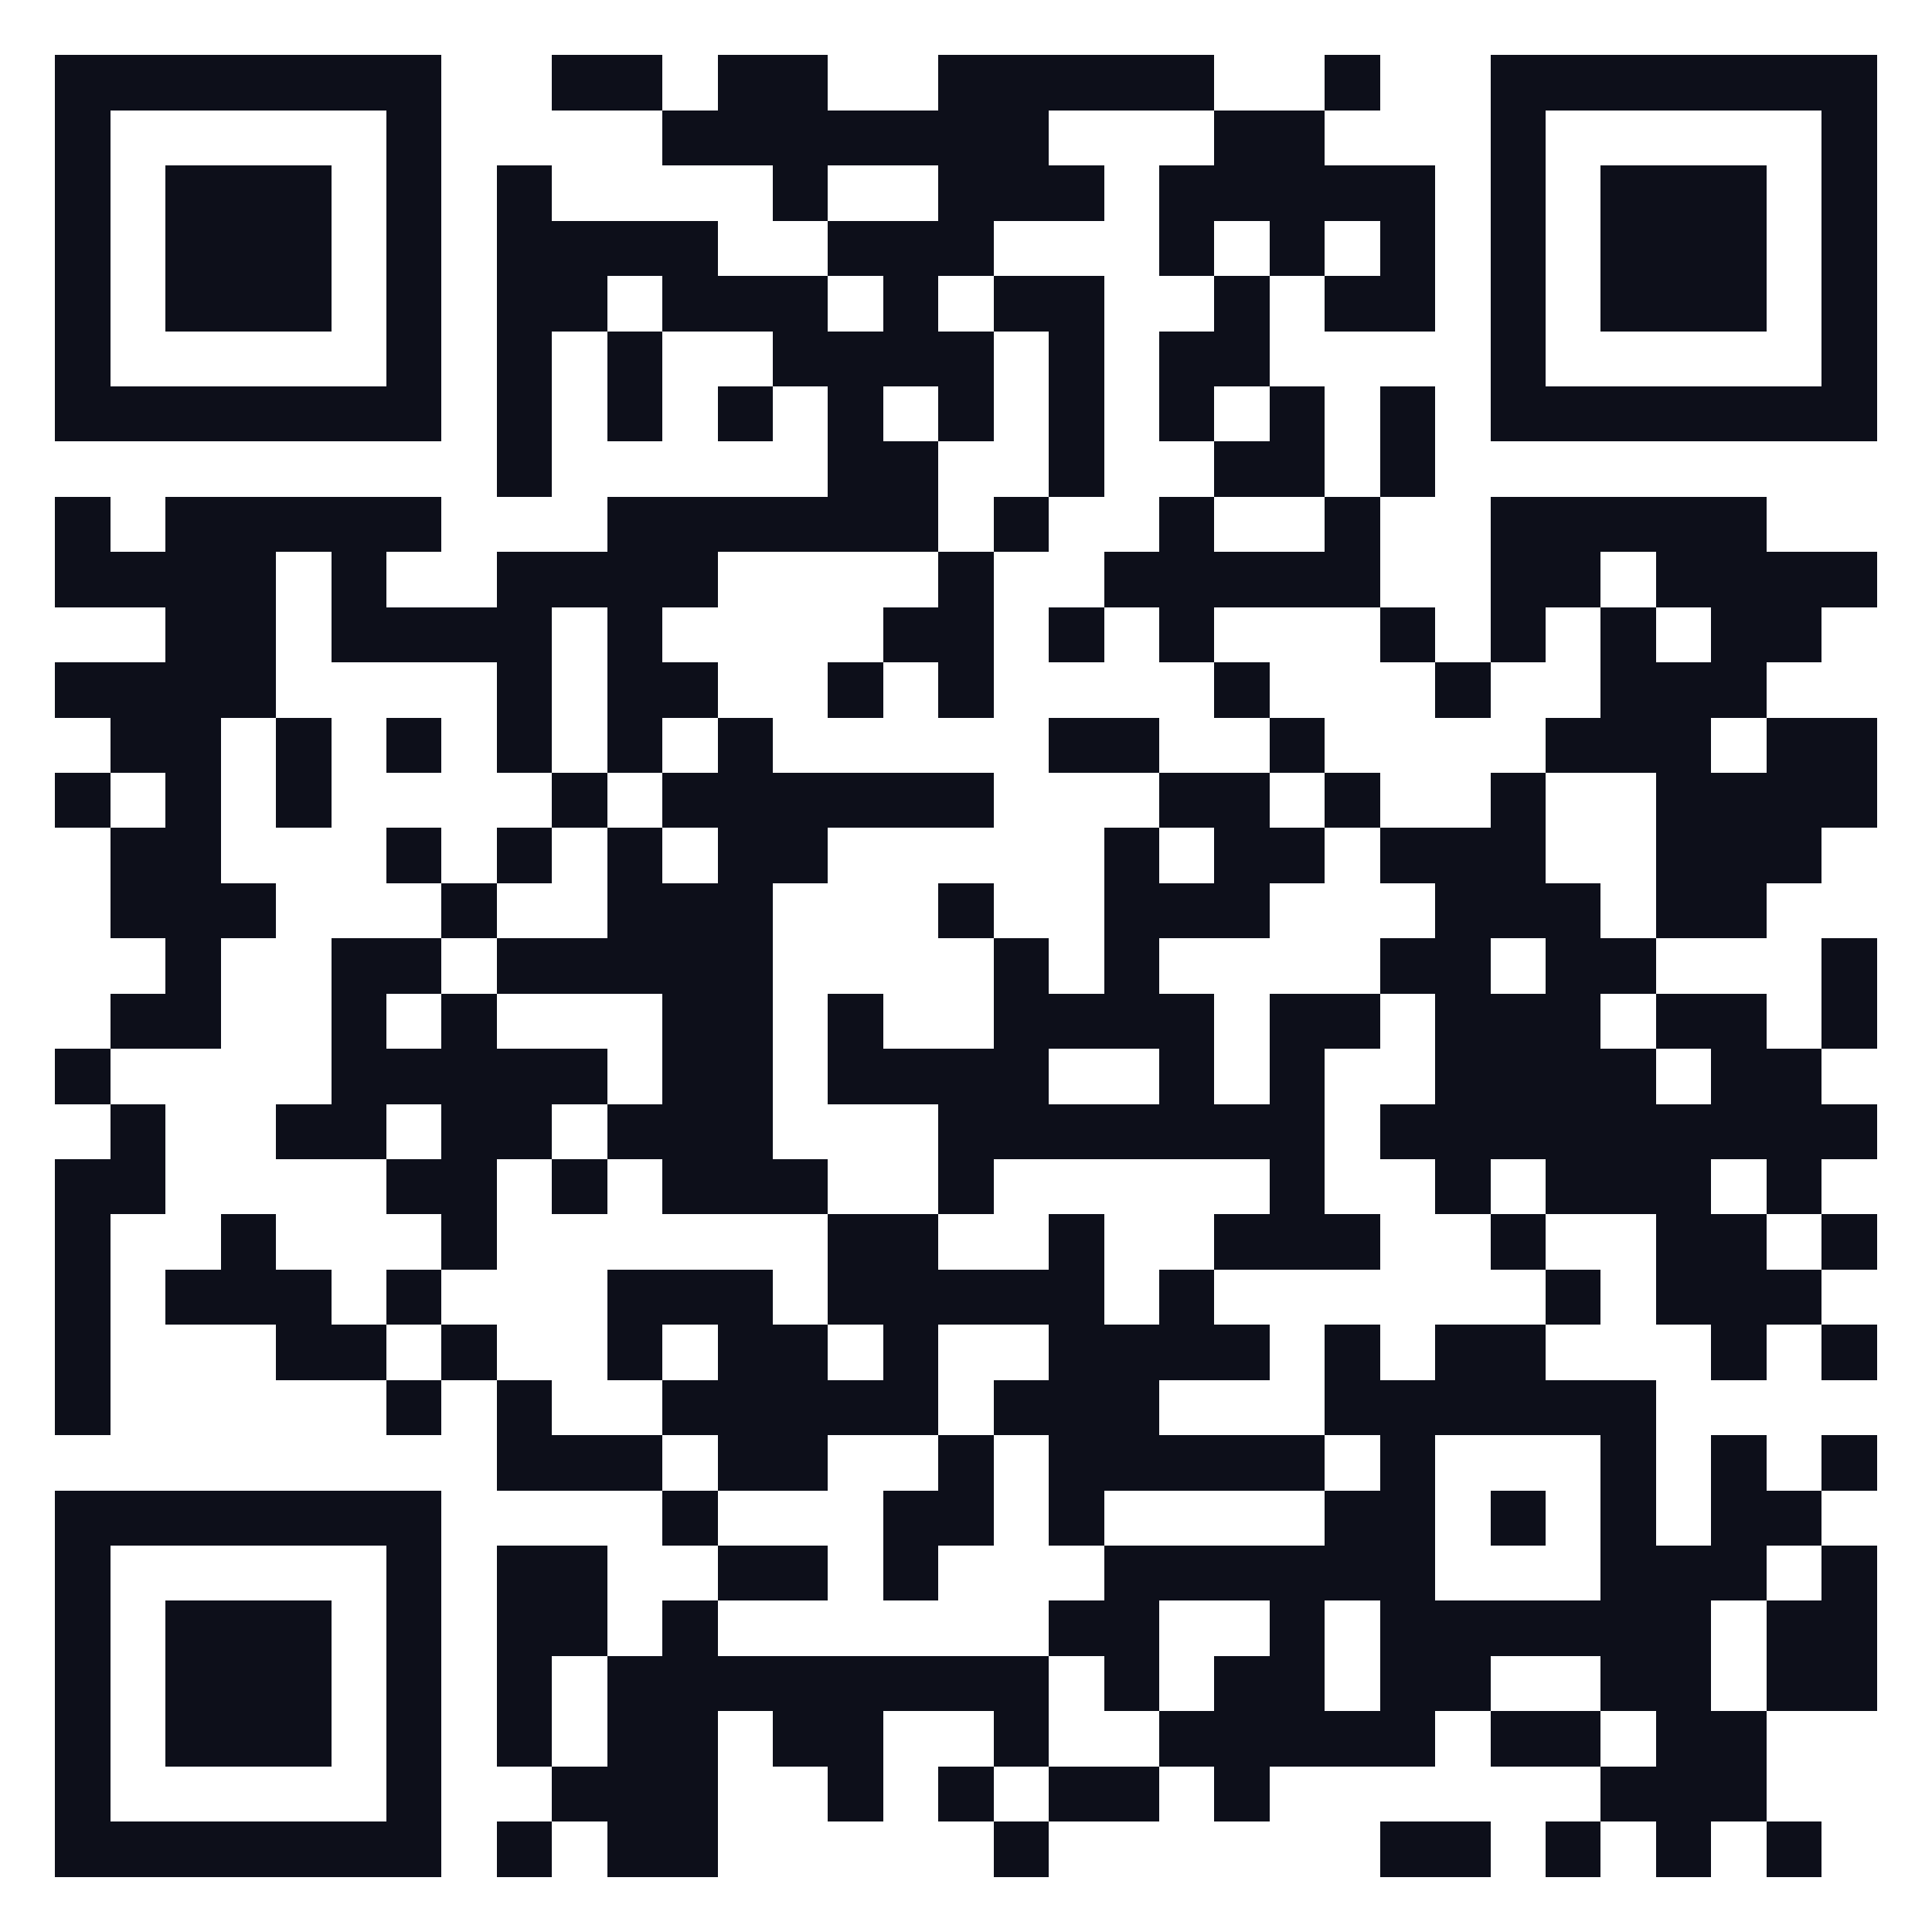
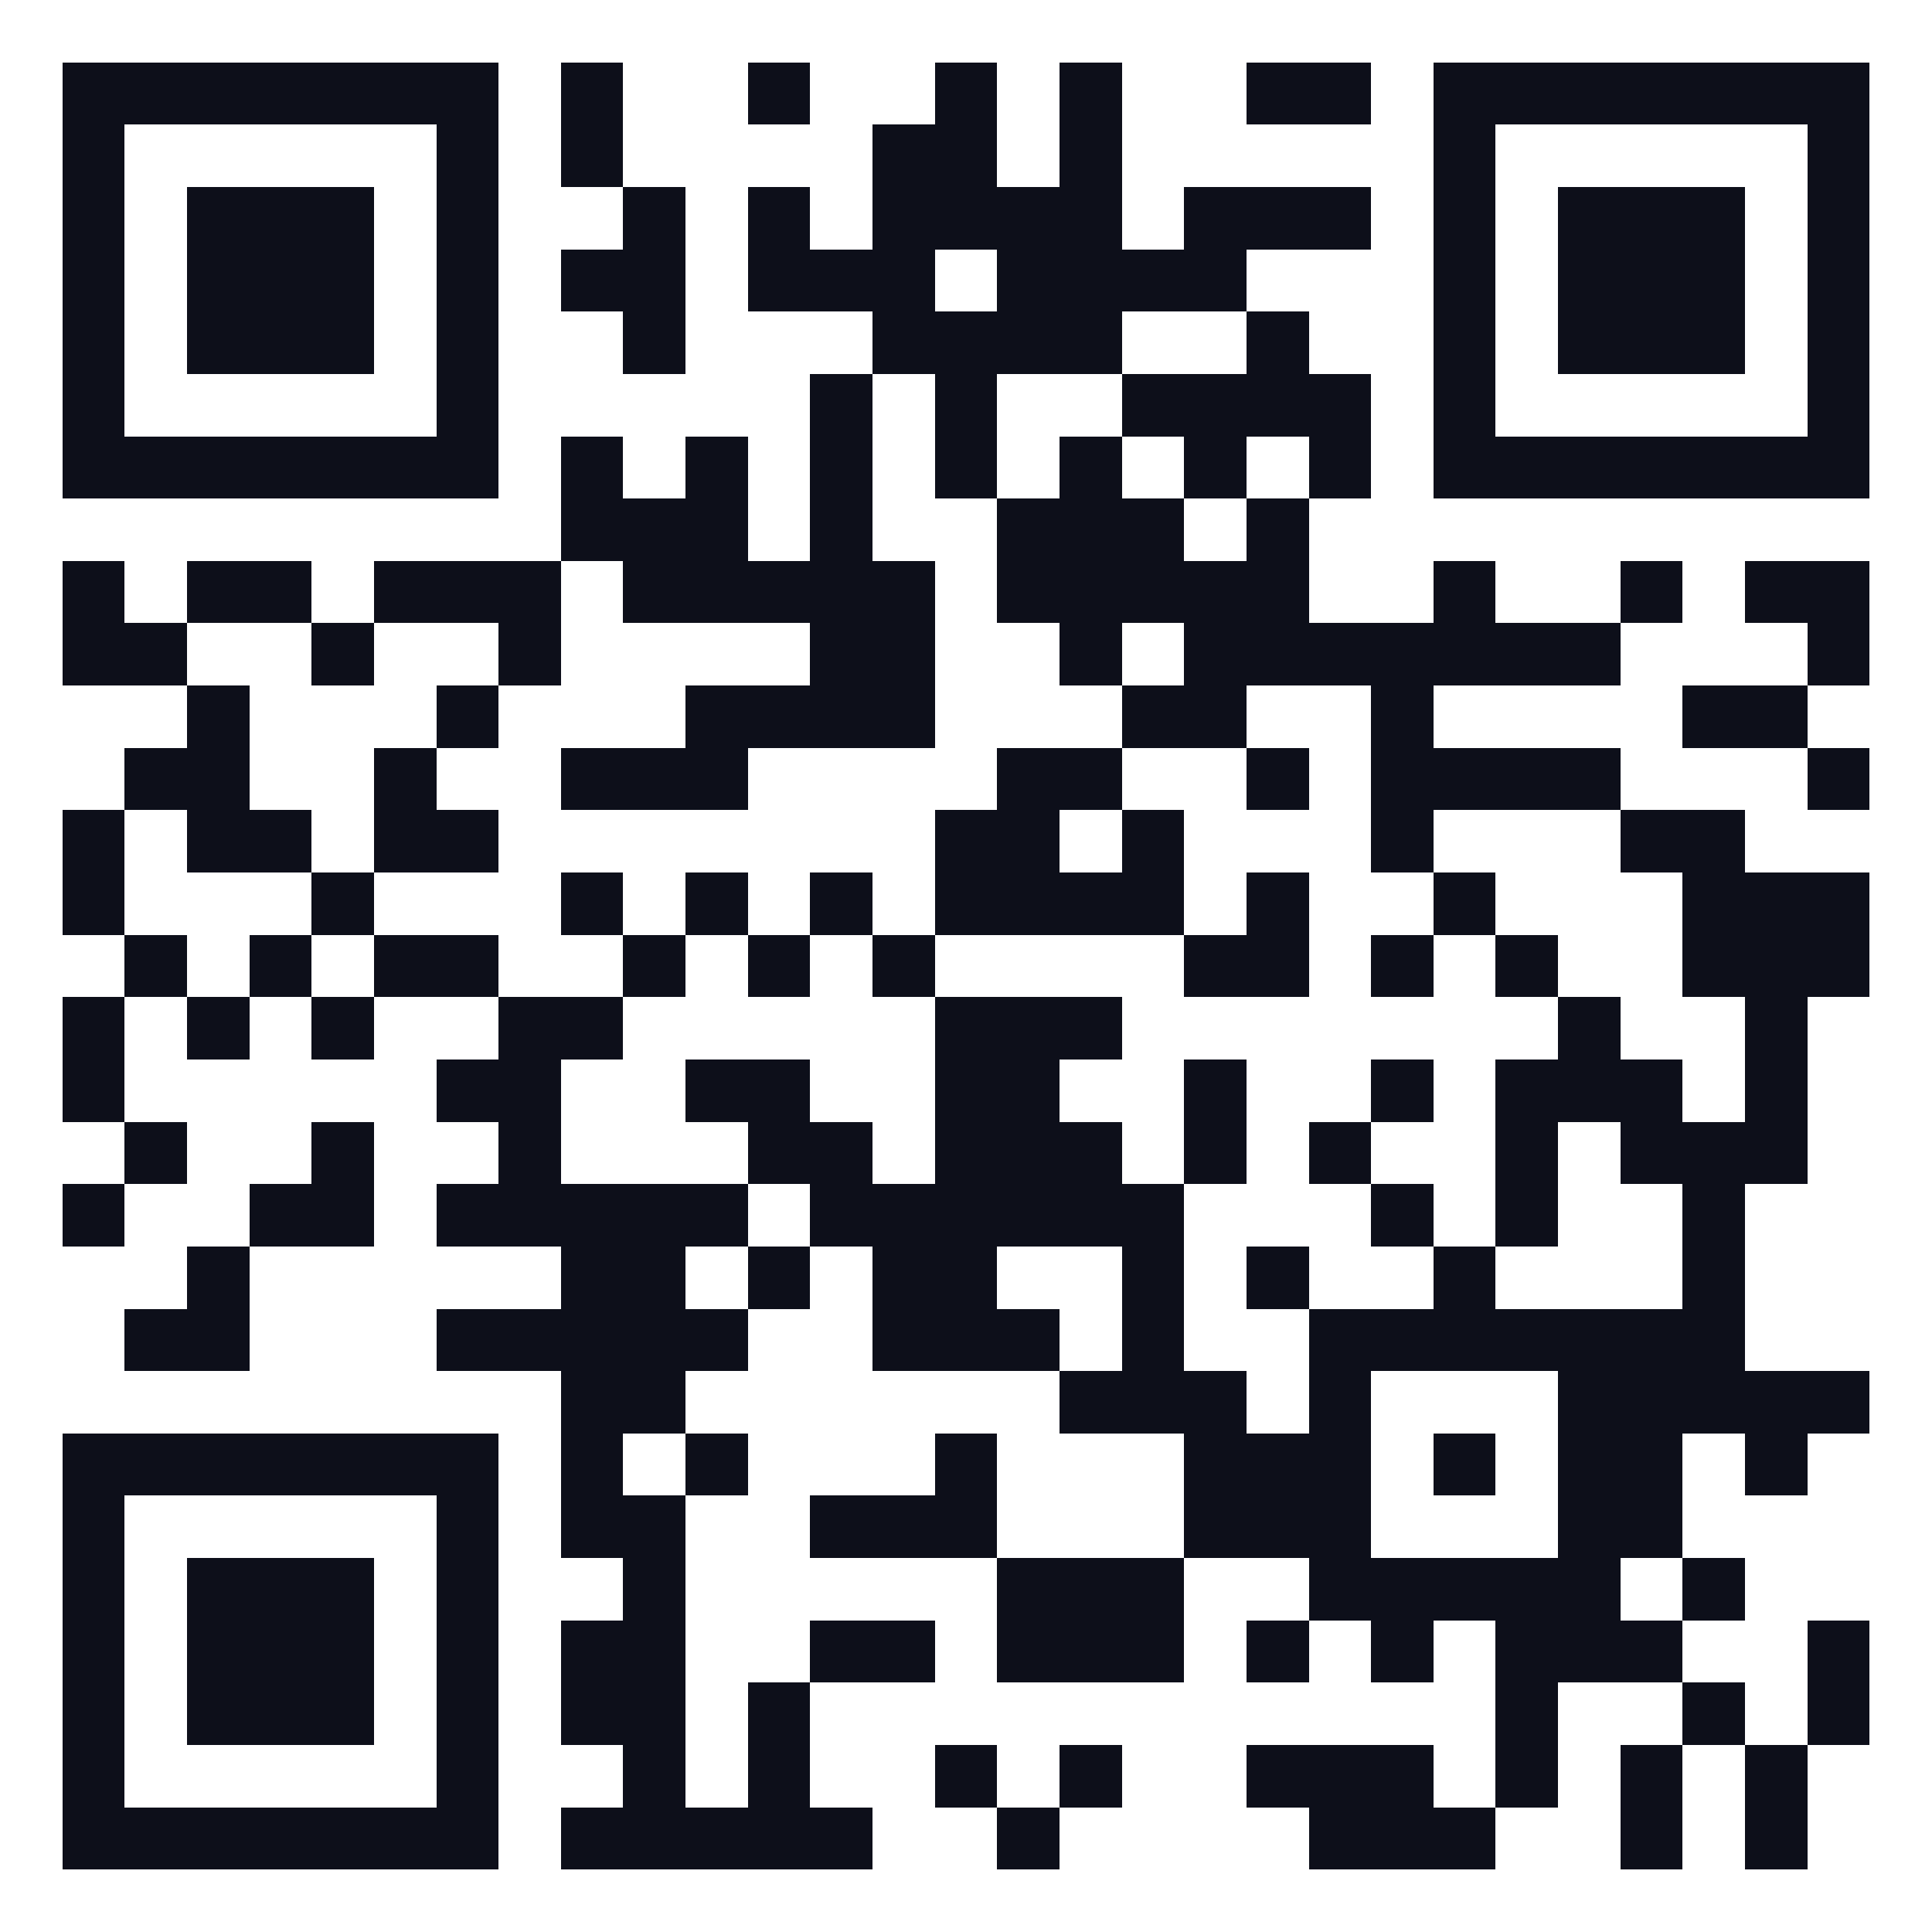
- <svg xmlns="http://www.w3.org/2000/svg" width="148" height="148" viewBox="0 0 35 35" shape-rendering="crispEdges">
-   <path fill="#ffffff" d="M0 0h35v35H0z" />
-   <path stroke="#0d0f1a" d="M1 1.5h7m2 0h2m1 0h2m2 0h5m2 0h1m2 0h7M1 2.5h1m5 0h1m4 0h7m3 0h2m3 0h1m5 0h1M1 3.5h1m1 0h3m1 0h1m1 0h1m4 0h1m2 0h3m1 0h5m1 0h1m1 0h3m1 0h1M1 4.5h1m1 0h3m1 0h1m1 0h4m2 0h3m3 0h1m1 0h1m1 0h1m1 0h1m1 0h3m1 0h1M1 5.5h1m1 0h3m1 0h1m1 0h2m1 0h3m1 0h1m1 0h2m2 0h1m1 0h2m1 0h1m1 0h3m1 0h1M1 6.5h1m5 0h1m1 0h1m1 0h1m2 0h4m1 0h1m1 0h2m4 0h1m5 0h1M1 7.5h7m1 0h1m1 0h1m1 0h1m1 0h1m1 0h1m1 0h1m1 0h1m1 0h1m1 0h1m1 0h7M9 8.5h1m5 0h2m2 0h1m2 0h2m1 0h1M1 9.5h1m1 0h5m3 0h6m1 0h1m2 0h1m2 0h1m2 0h5M1 10.5h4m1 0h1m2 0h4m4 0h1m2 0h5m2 0h2m1 0h4M3 11.5h2m1 0h4m1 0h1m4 0h2m1 0h1m1 0h1m3 0h1m1 0h1m1 0h1m1 0h2M1 12.5h4m4 0h1m1 0h2m2 0h1m1 0h1m4 0h1m3 0h1m2 0h3M2 13.5h2m1 0h1m1 0h1m1 0h1m1 0h1m1 0h1m5 0h2m2 0h1m4 0h3m1 0h2M1 14.5h1m1 0h1m1 0h1m4 0h1m1 0h6m3 0h2m1 0h1m2 0h1m2 0h4M2 15.5h2m3 0h1m1 0h1m1 0h1m1 0h2m5 0h1m1 0h2m1 0h3m2 0h3M2 16.5h3m3 0h1m2 0h3m3 0h1m2 0h3m3 0h3m1 0h2M3 17.5h1m2 0h2m1 0h5m4 0h1m1 0h1m4 0h2m1 0h2m3 0h1M2 18.5h2m2 0h1m1 0h1m3 0h2m1 0h1m2 0h4m1 0h2m1 0h3m1 0h2m1 0h1M1 19.5h1m4 0h5m1 0h2m1 0h4m2 0h1m1 0h1m2 0h4m1 0h2M2 20.5h1m2 0h2m1 0h2m1 0h3m3 0h7m1 0h9M1 21.5h2m4 0h2m1 0h1m1 0h3m2 0h1m5 0h1m2 0h1m1 0h3m1 0h1M1 22.5h1m2 0h1m3 0h1m6 0h2m2 0h1m2 0h3m2 0h1m2 0h2m1 0h1M1 23.5h1m1 0h3m1 0h1m3 0h3m1 0h5m1 0h1m6 0h1m1 0h3M1 24.5h1m3 0h2m1 0h1m2 0h1m1 0h2m1 0h1m2 0h4m1 0h1m1 0h2m3 0h1m1 0h1M1 25.5h1m5 0h1m1 0h1m2 0h5m1 0h3m3 0h6M9 26.5h3m1 0h2m2 0h1m1 0h5m1 0h1m3 0h1m1 0h1m1 0h1M1 27.5h7m4 0h1m3 0h2m1 0h1m4 0h2m1 0h1m1 0h1m1 0h2M1 28.5h1m5 0h1m1 0h2m2 0h2m1 0h1m3 0h6m3 0h3m1 0h1M1 29.5h1m1 0h3m1 0h1m1 0h2m1 0h1m6 0h2m2 0h1m1 0h6m1 0h2M1 30.5h1m1 0h3m1 0h1m1 0h1m1 0h8m1 0h1m1 0h2m1 0h2m2 0h2m1 0h2M1 31.5h1m1 0h3m1 0h1m1 0h1m1 0h2m1 0h2m2 0h1m2 0h5m1 0h2m1 0h2M1 32.5h1m5 0h1m2 0h3m2 0h1m1 0h1m1 0h2m1 0h1m6 0h3M1 33.5h7m1 0h1m1 0h2m5 0h1m6 0h2m1 0h1m1 0h1m1 0h1" />
+ <svg xmlns="http://www.w3.org/2000/svg" width="148" height="148" viewBox="0 0 31 31" shape-rendering="crispEdges">
+   <path fill="#ffffff" d="M0 0h31v31H0z" />
+   <path stroke="#0d0f1a" d="M1 1.5h7m1 0h1m2 0h1m2 0h1m1 0h1m2 0h2m1 0h7M1 2.5h1m5 0h1m1 0h1m4 0h2m1 0h1m5 0h1m5 0h1M1 3.5h1m1 0h3m1 0h1m2 0h1m1 0h1m1 0h4m1 0h3m1 0h1m1 0h3m1 0h1M1 4.5h1m1 0h3m1 0h1m1 0h2m1 0h3m1 0h4m3 0h1m1 0h3m1 0h1M1 5.5h1m1 0h3m1 0h1m2 0h1m3 0h4m2 0h1m2 0h1m1 0h3m1 0h1M1 6.5h1m5 0h1m5 0h1m1 0h1m2 0h4m1 0h1m5 0h1M1 7.5h7m1 0h1m1 0h1m1 0h1m1 0h1m1 0h1m1 0h1m1 0h1m1 0h7M9 8.5h3m1 0h1m2 0h3m1 0h1M1 9.5h1m1 0h2m1 0h3m1 0h5m1 0h5m2 0h1m2 0h1m1 0h2M1 10.5h2m2 0h1m2 0h1m4 0h2m2 0h1m1 0h7m3 0h1M3 11.5h1m3 0h1m3 0h4m3 0h2m2 0h1m4 0h2M2 12.5h2m2 0h1m2 0h3m4 0h2m2 0h1m1 0h4m3 0h1M1 13.5h1m1 0h2m1 0h2m7 0h2m1 0h1m3 0h1m3 0h2M1 14.5h1m3 0h1m3 0h1m1 0h1m1 0h1m1 0h4m1 0h1m2 0h1m3 0h3M2 15.5h1m1 0h1m1 0h2m2 0h1m1 0h1m1 0h1m4 0h2m1 0h1m1 0h1m2 0h3M1 16.5h1m1 0h1m1 0h1m2 0h2m5 0h3m7 0h1m2 0h1M1 17.5h1m5 0h2m2 0h2m2 0h2m2 0h1m2 0h1m1 0h3m1 0h1M2 18.5h1m2 0h1m2 0h1m3 0h2m1 0h3m1 0h1m1 0h1m2 0h1m1 0h3M1 19.5h1m2 0h2m1 0h5m1 0h6m3 0h1m1 0h1m2 0h1M3 20.5h1m5 0h2m1 0h1m1 0h2m2 0h1m1 0h1m2 0h1m3 0h1M2 21.5h2m3 0h5m2 0h3m1 0h1m2 0h7M9 22.5h2m6 0h3m1 0h1m3 0h5M1 23.5h7m1 0h1m1 0h1m3 0h1m3 0h3m1 0h1m1 0h2m1 0h1M1 24.5h1m5 0h1m1 0h2m2 0h3m3 0h3m3 0h2M1 25.5h1m1 0h3m1 0h1m2 0h1m5 0h3m2 0h5m1 0h1M1 26.5h1m1 0h3m1 0h1m1 0h2m2 0h2m1 0h3m1 0h1m1 0h1m1 0h3m2 0h1M1 27.5h1m1 0h3m1 0h1m1 0h2m1 0h1m11 0h1m2 0h1m1 0h1M1 28.5h1m5 0h1m2 0h1m1 0h1m2 0h1m1 0h1m2 0h3m1 0h1m1 0h1m1 0h1M1 29.5h7m1 0h5m2 0h1m4 0h3m2 0h1m1 0h1" />
</svg>
